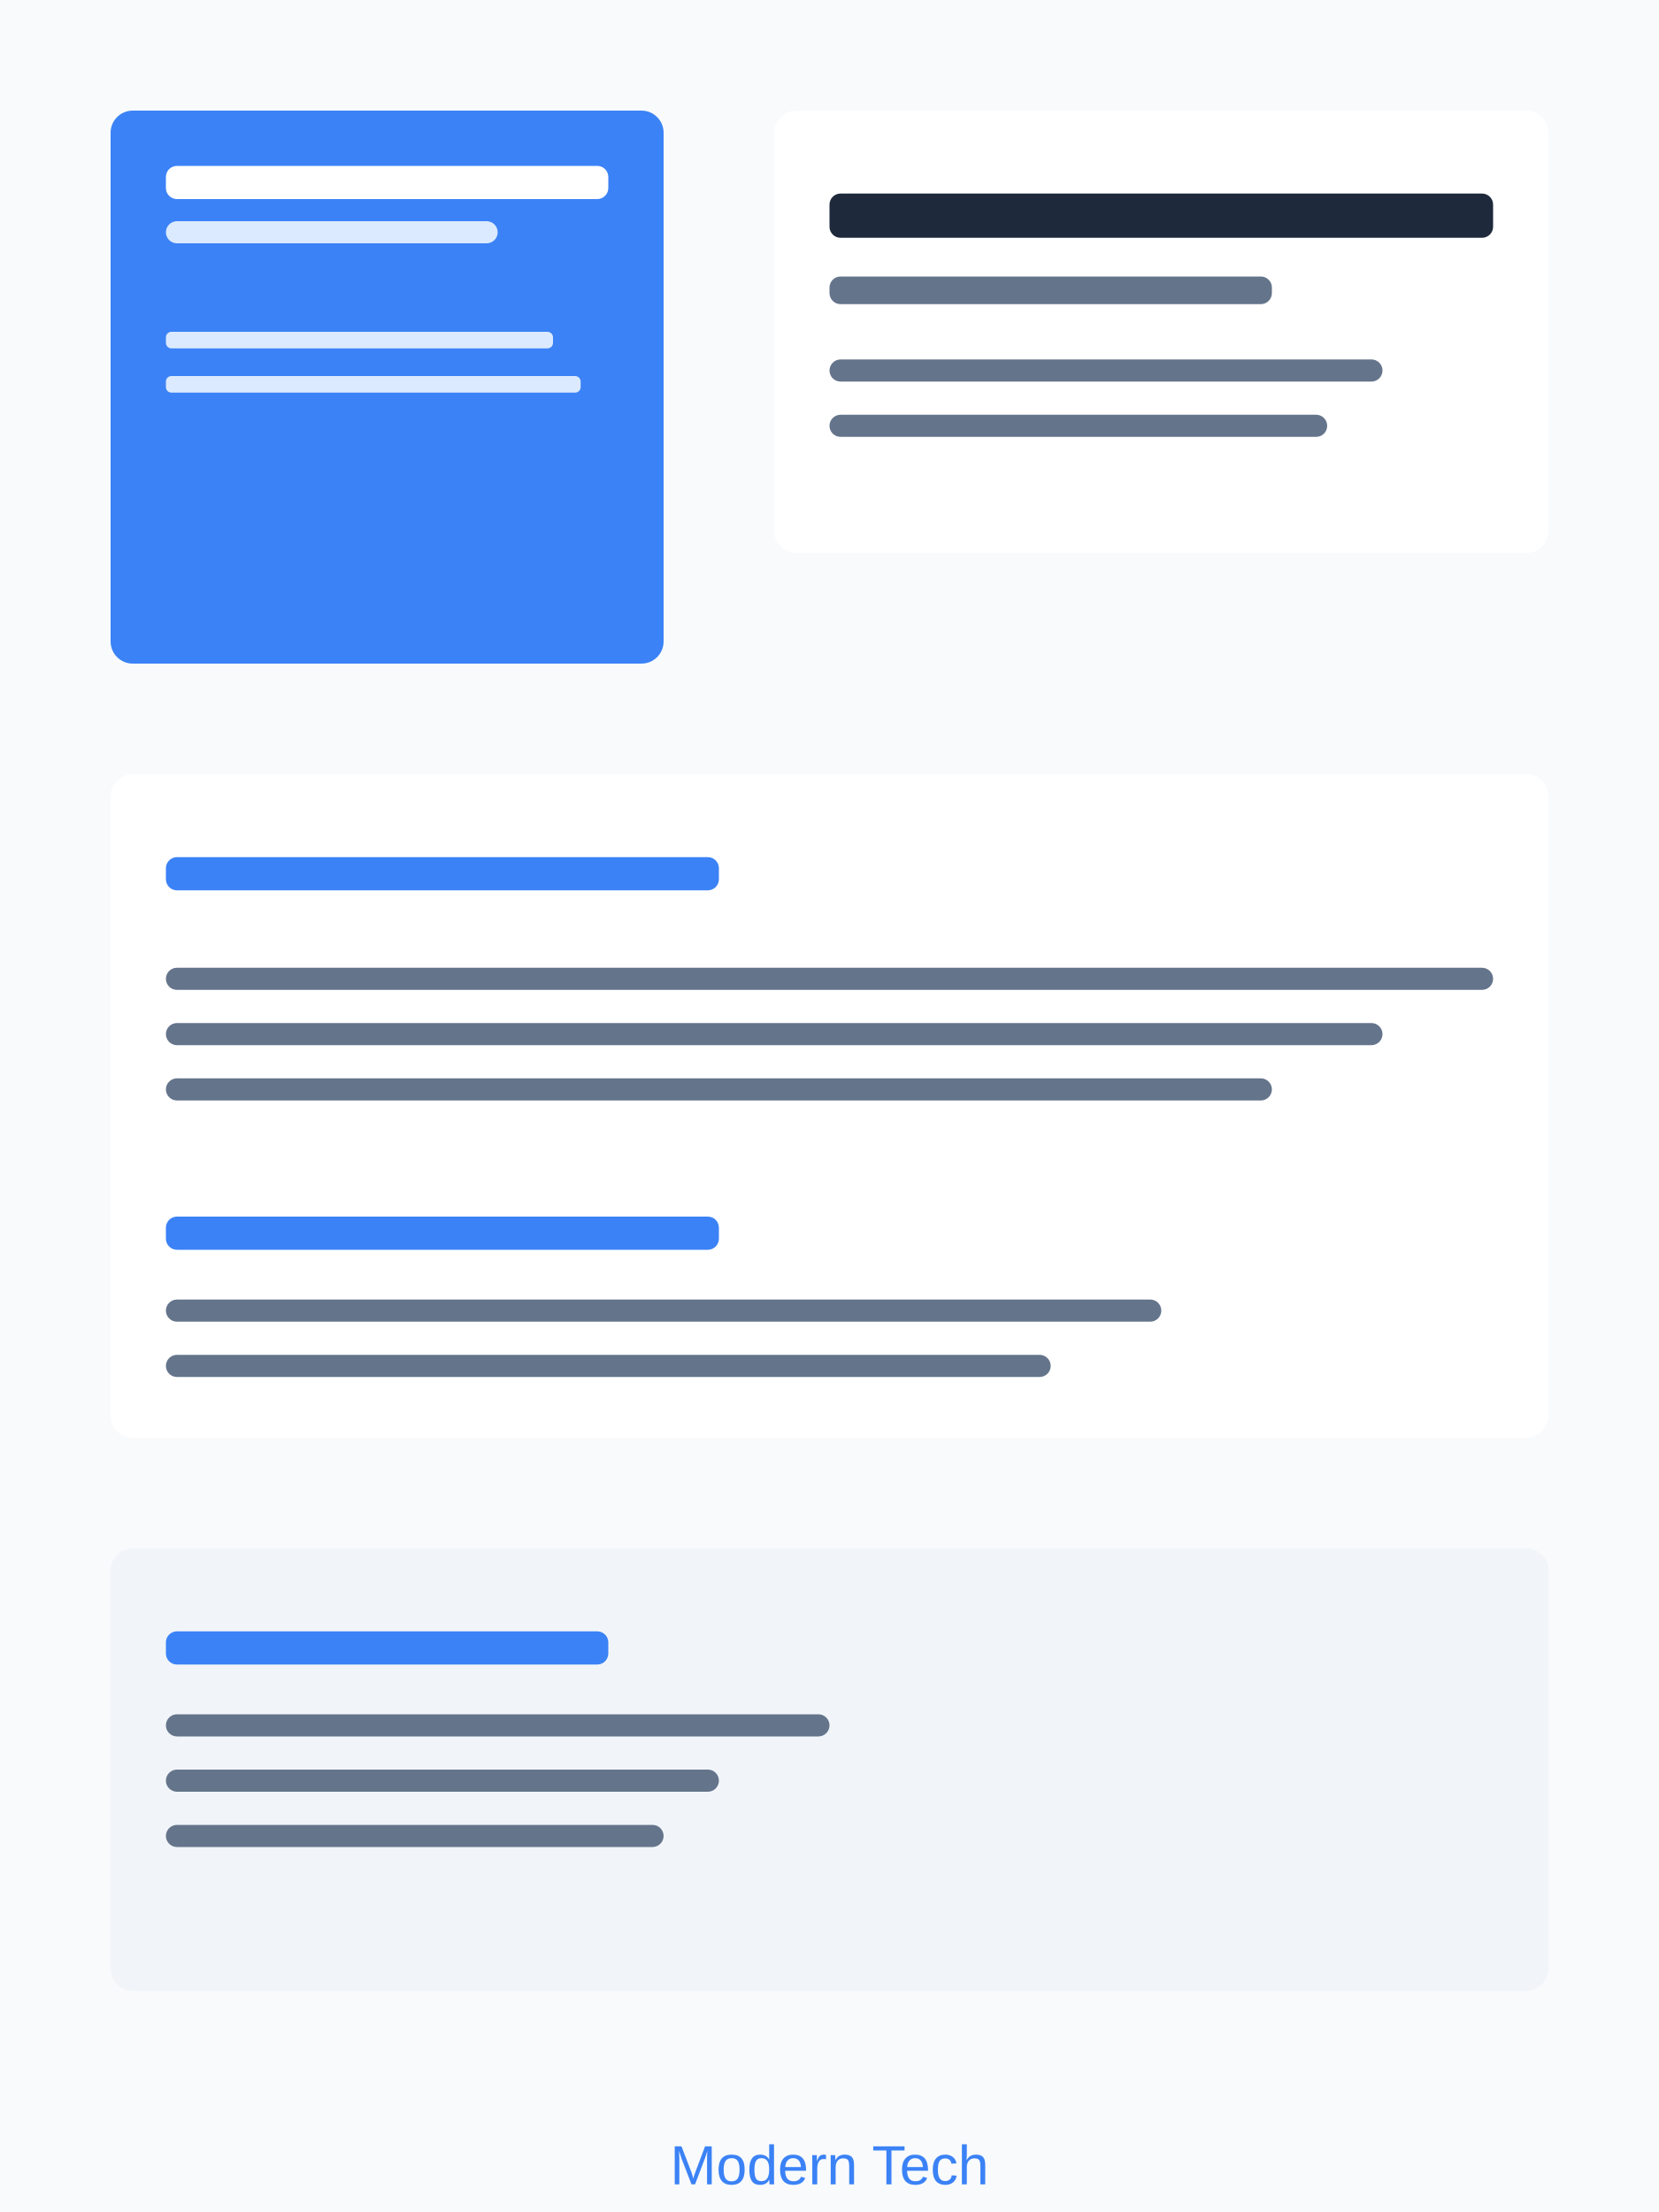
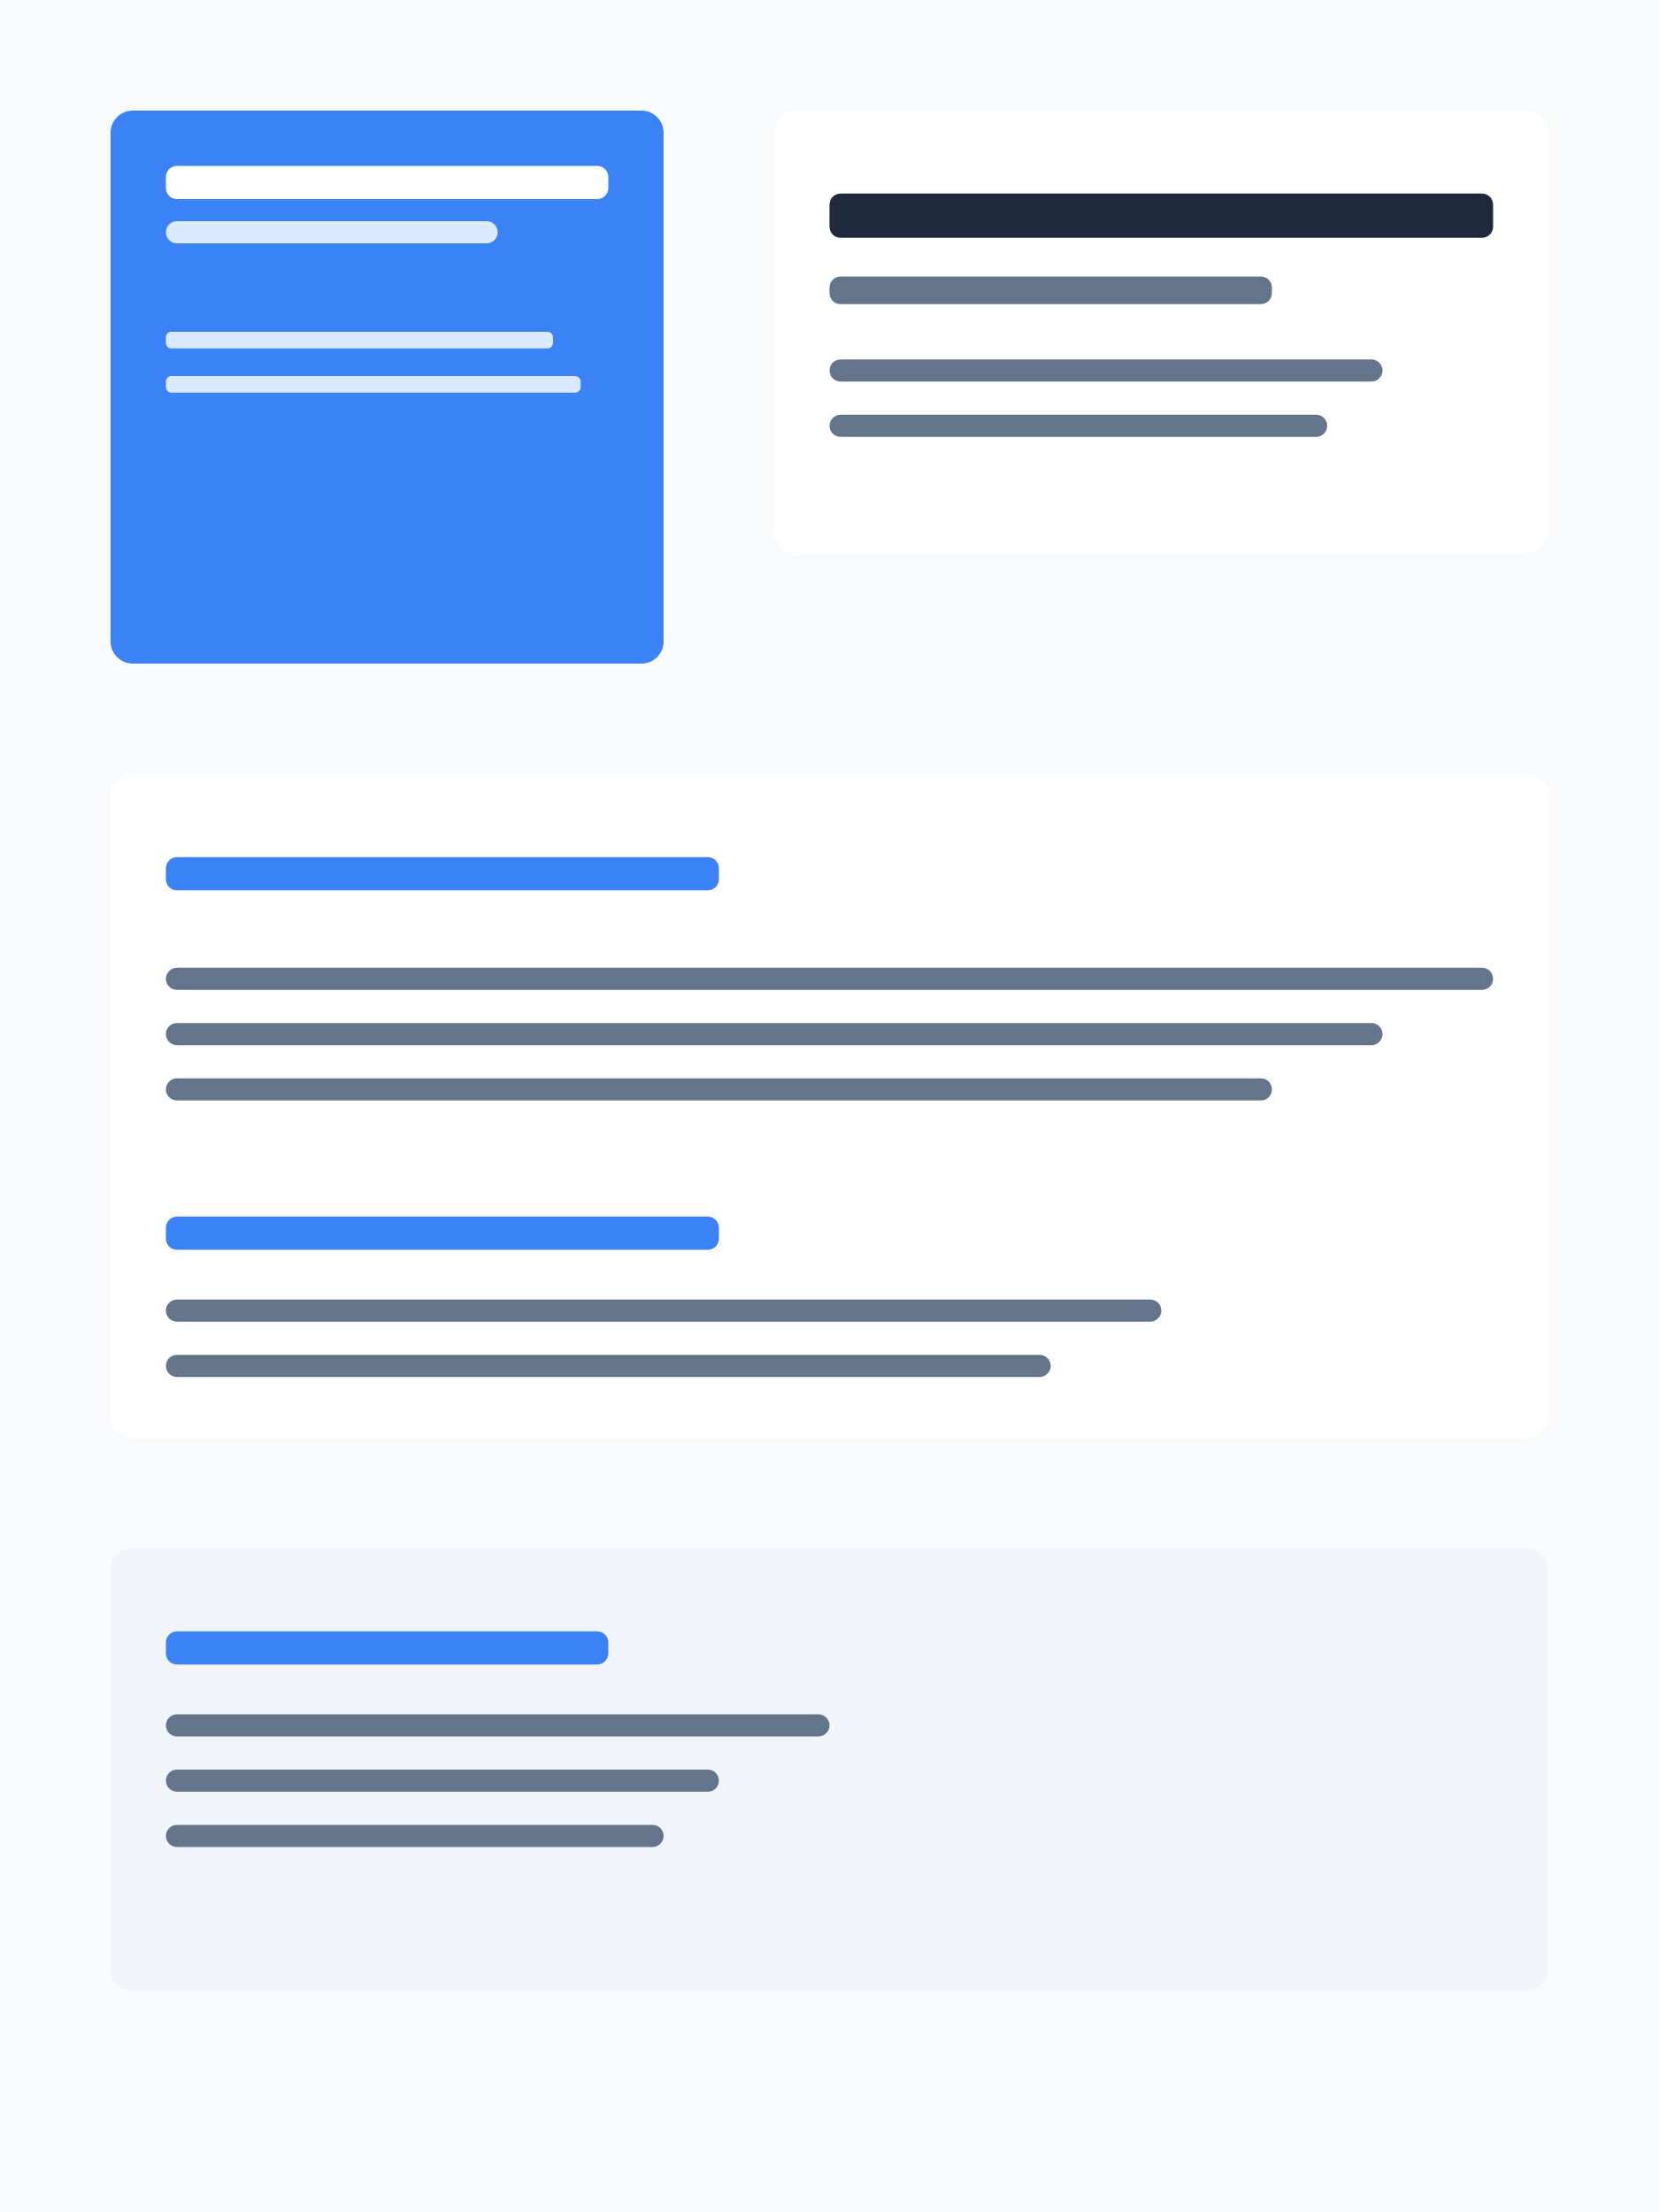
<svg xmlns="http://www.w3.org/2000/svg" width="300" height="400" viewBox="0 0 300 400">
  <rect width="300" height="400" fill="#f8fafc" />
  <rect x="20" y="20" width="100" height="100" fill="#3b82f6" rx="4" />
  <rect x="30" y="30" width="80" height="6" fill="white" rx="2" />
  <rect x="30" y="40" width="60" height="4" fill="#dbeafe" rx="2" />
  <rect x="30" y="60" width="70" height="3" fill="#dbeafe" rx="1" />
  <rect x="30" y="68" width="75" height="3" fill="#dbeafe" rx="1" />
  <rect x="140" y="20" width="140" height="80" fill="white" rx="4" />
  <rect x="150" y="35" width="120" height="8" fill="#1e293b" rx="2" />
  <rect x="150" y="50" width="80" height="5" fill="#64748b" rx="2" />
  <rect x="150" y="65" width="100" height="4" fill="#64748b" rx="2" />
  <rect x="150" y="75" width="90" height="4" fill="#64748b" rx="2" />
  <rect x="20" y="140" width="260" height="120" fill="white" rx="4" />
  <rect x="30" y="155" width="100" height="6" fill="#3b82f6" rx="2" />
  <rect x="30" y="175" width="240" height="4" fill="#64748b" rx="2" />
  <rect x="30" y="185" width="220" height="4" fill="#64748b" rx="2" />
  <rect x="30" y="195" width="200" height="4" fill="#64748b" rx="2" />
  <rect x="30" y="220" width="100" height="6" fill="#3b82f6" rx="2" />
  <rect x="30" y="235" width="180" height="4" fill="#64748b" rx="2" />
  <rect x="30" y="245" width="160" height="4" fill="#64748b" rx="2" />
  <rect x="20" y="280" width="260" height="80" fill="#f1f5f9" rx="4" />
  <rect x="30" y="295" width="80" height="6" fill="#3b82f6" rx="2" />
  <rect x="30" y="310" width="120" height="4" fill="#64748b" rx="2" />
  <rect x="30" y="320" width="100" height="4" fill="#64748b" rx="2" />
  <rect x="30" y="330" width="90" height="4" fill="#64748b" rx="2" />
-   <text x="150" y="395" text-anchor="middle" font-family="Arial, sans-serif" font-size="10" fill="#3b82f6">Modern Tech</text>
</svg>
